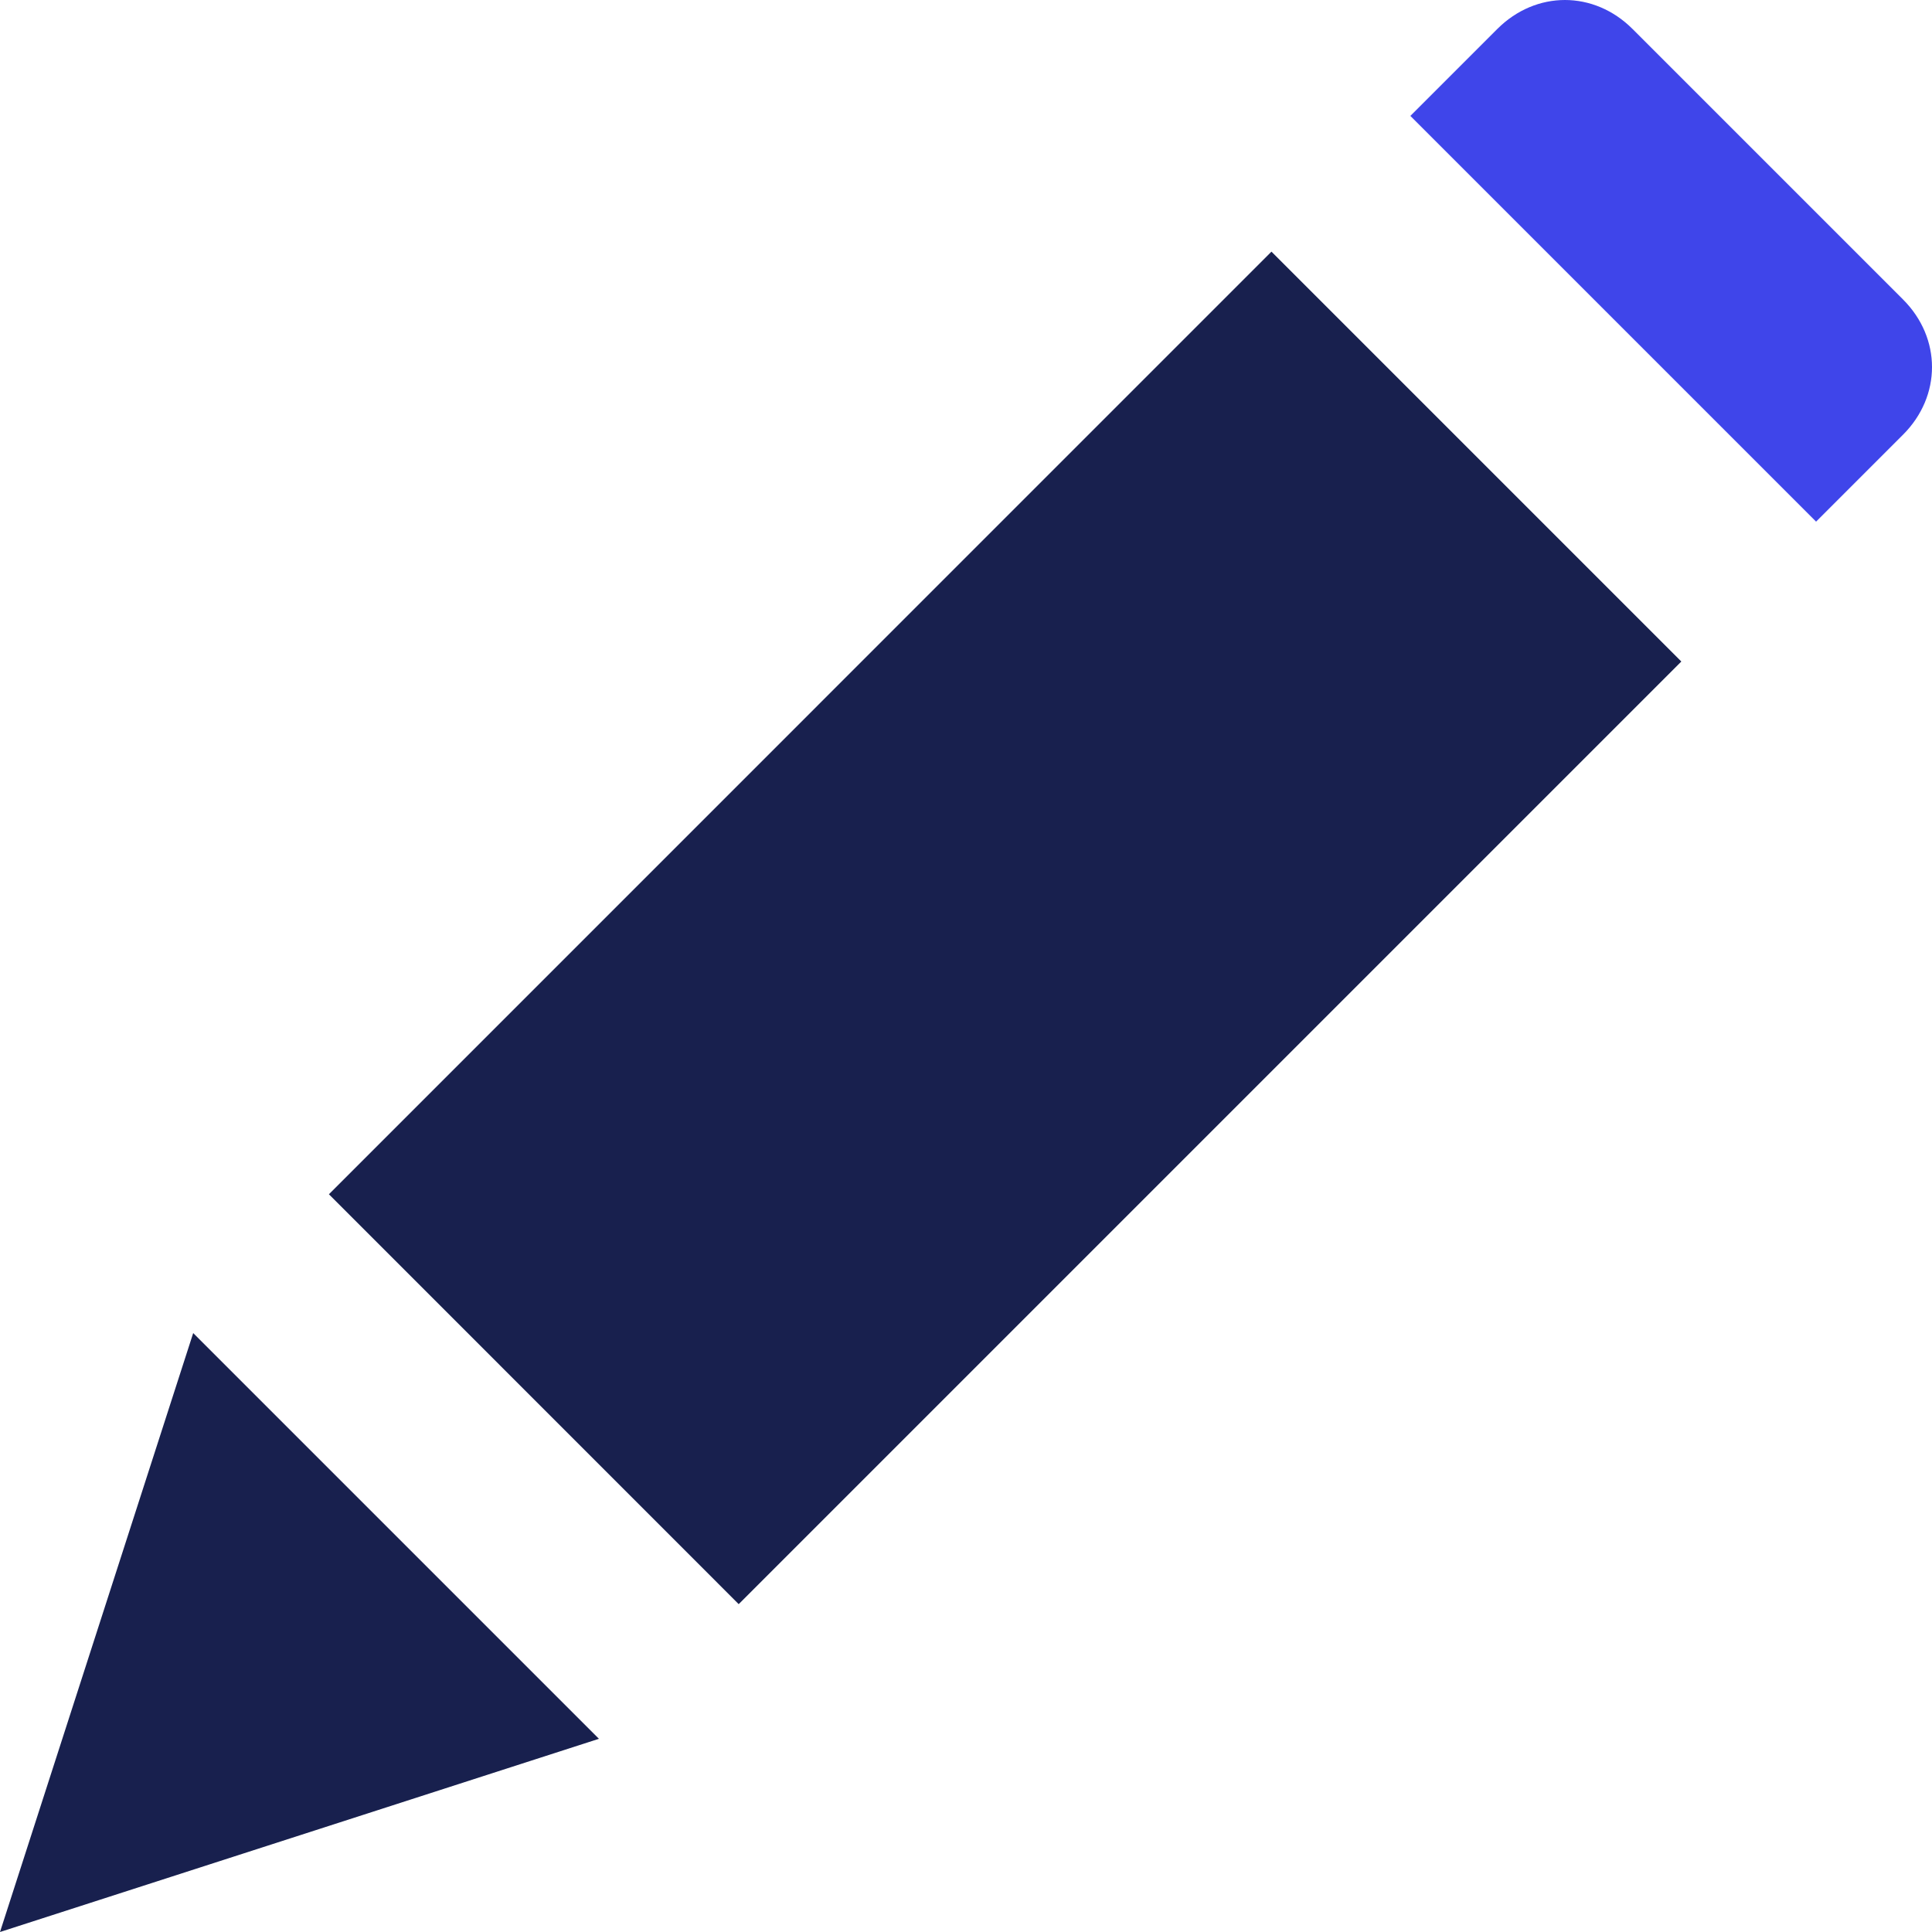
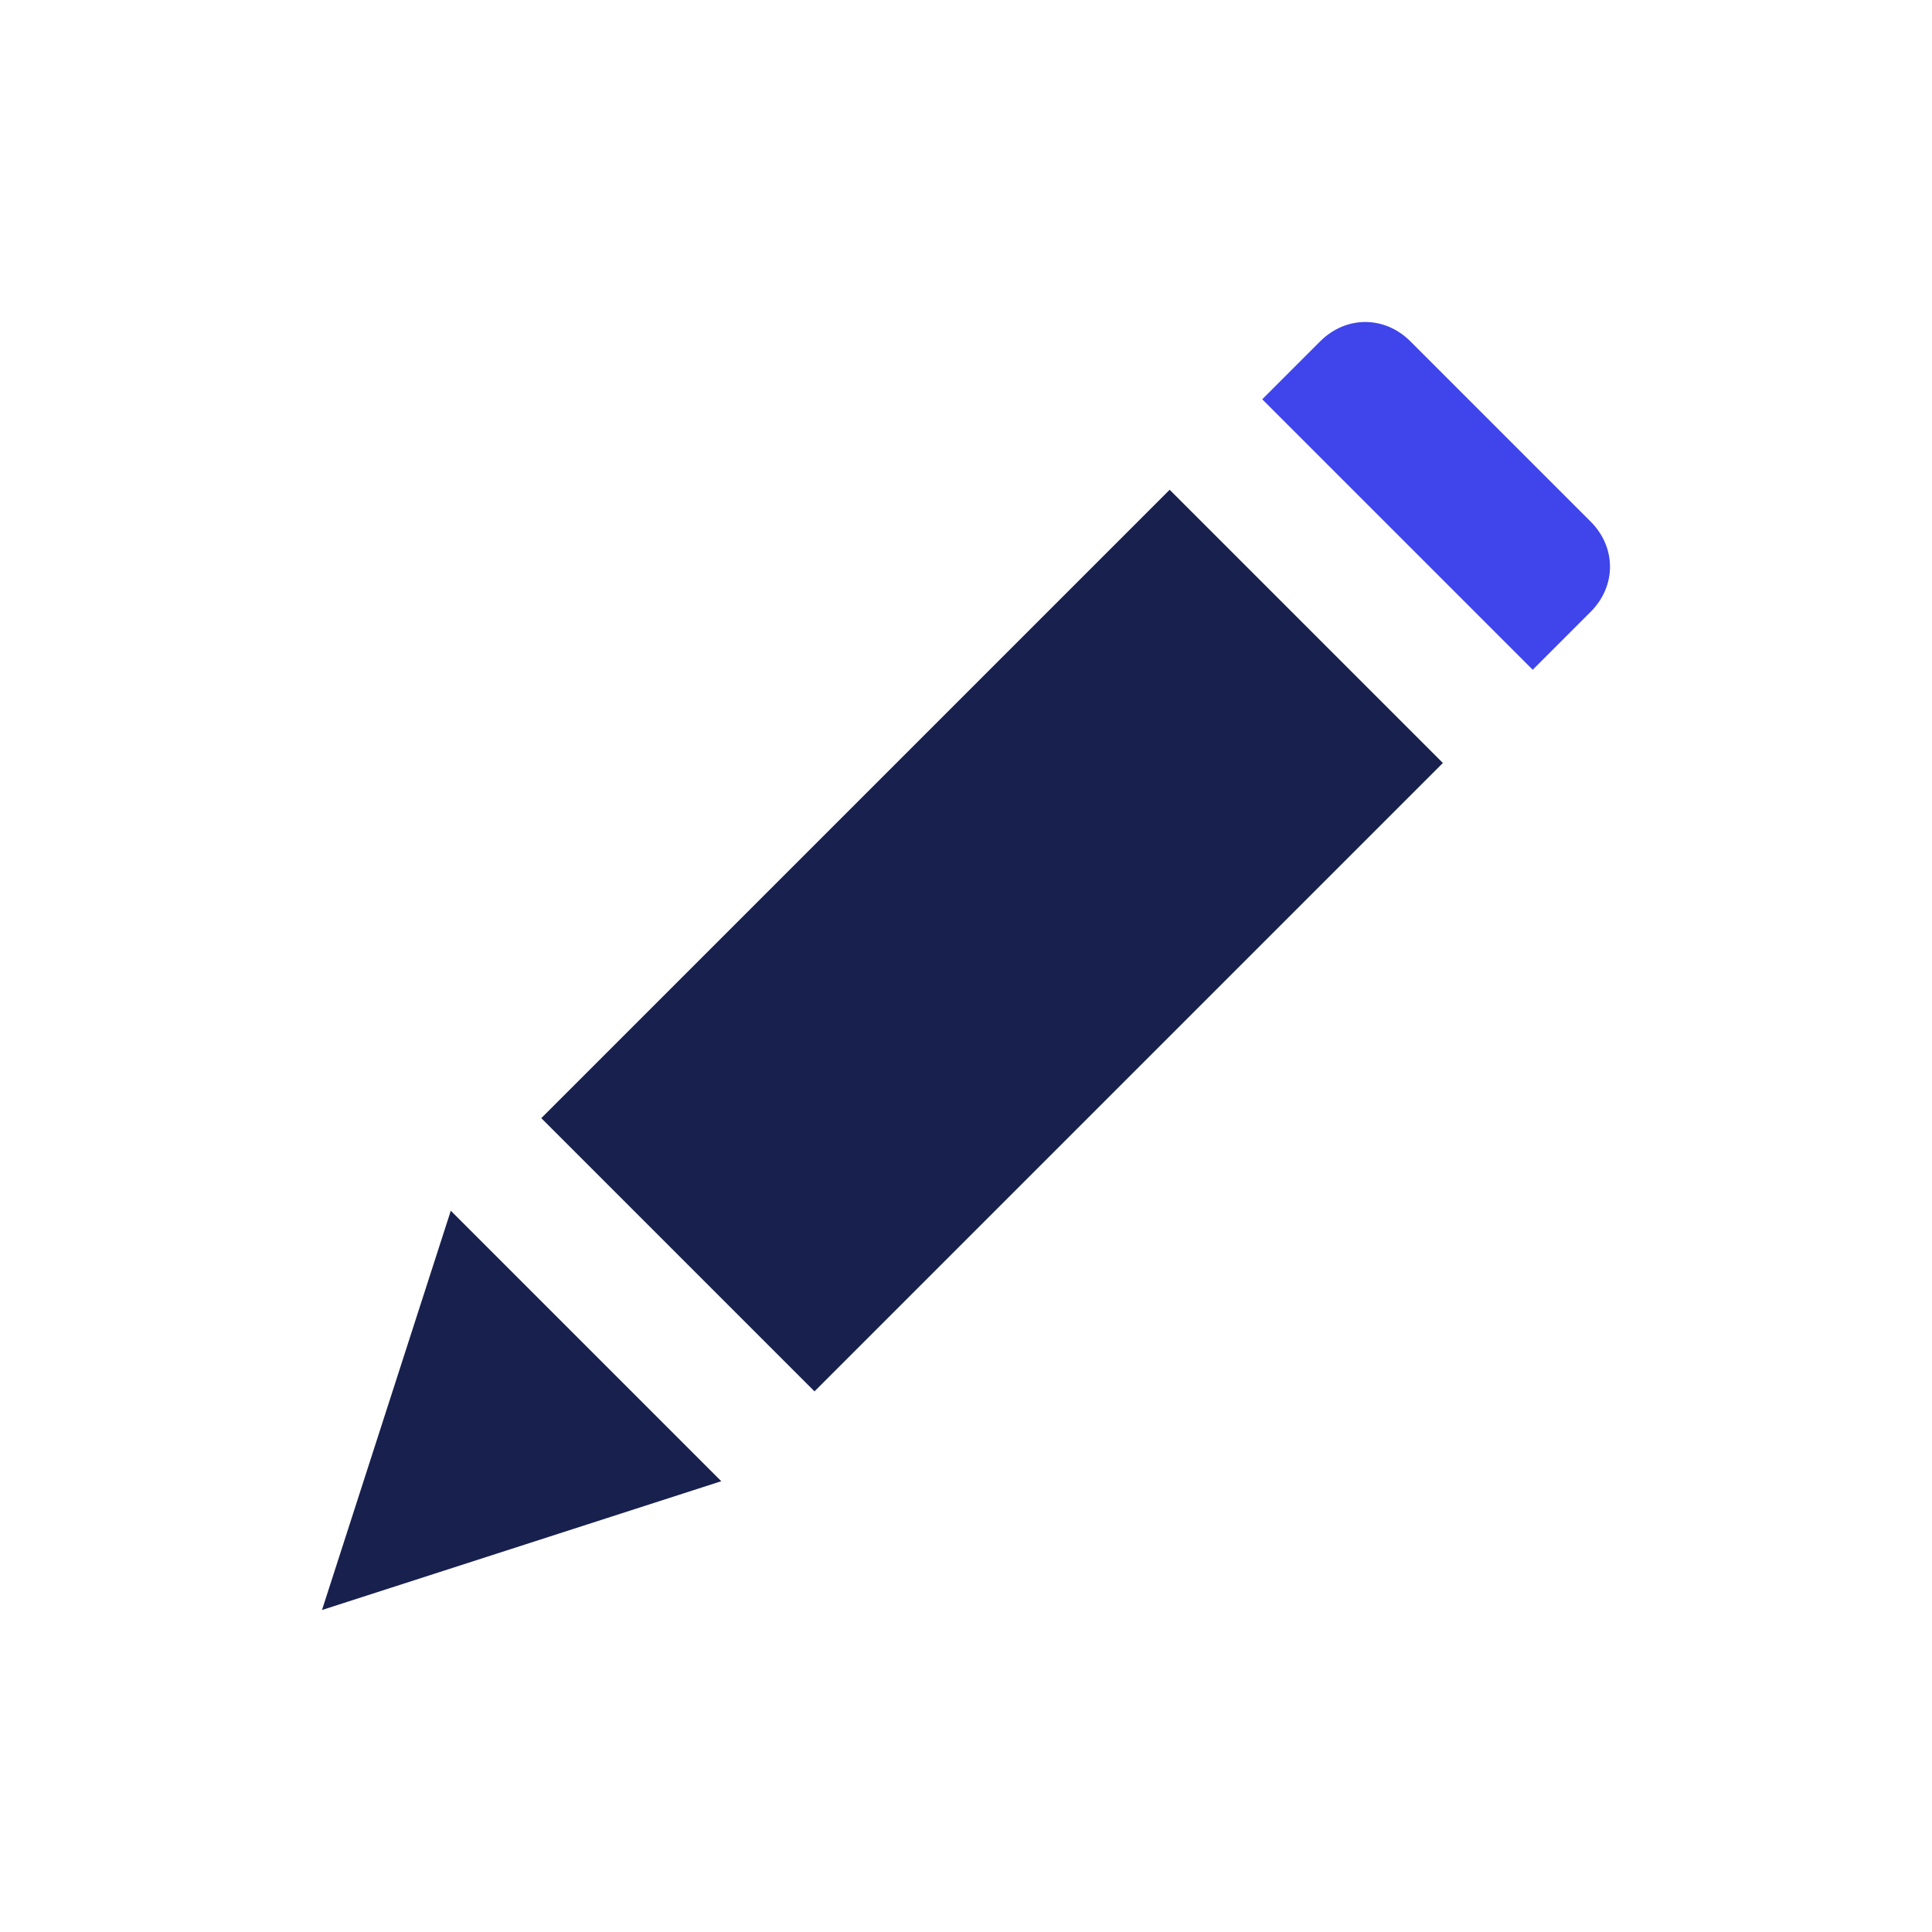
- <svg xmlns="http://www.w3.org/2000/svg" width="20" height="20" viewBox="0 0 20 20" fill="none">
-   <path d="M2 13.8L0 20L6.2 18L2 13.8Z" fill="#18204E" />
-   <path d="M13.162 2.605L3.405 12.363L7.647 16.606L17.405 6.848L13.162 2.605Z" fill="#18204E" />
-   <path d="M19.7 3.1L16.9 0.3C16.5 -0.1 15.9 -0.1 15.5 0.3L14.6 1.2L18.8 5.4L19.7 4.5C20.1 4.1 20.1 3.5 19.7 3.1Z" fill="#3F45EA" />
+ <svg xmlns="http://www.w3.org/2000/svg" width="24" height="24" viewBox="0 0 24 24" fill="none">
+   <path d="M5.6 15.04L4 20L8.96 18.4L5.6 15.04Z" fill="#18204E" />
+   <path d="M14.53 6.084L6.724 13.89L10.118 17.284L17.924 9.478L14.53 6.084Z" fill="#18204E" />
+   <path d="M19.76 6.48L17.52 4.24C17.2 3.92 16.72 3.92 16.4 4.24L15.68 4.96L19.04 8.32L19.76 7.6C20.08 7.28 20.08 6.8 19.76 6.48Z" fill="#3F45EA" />
</svg>
